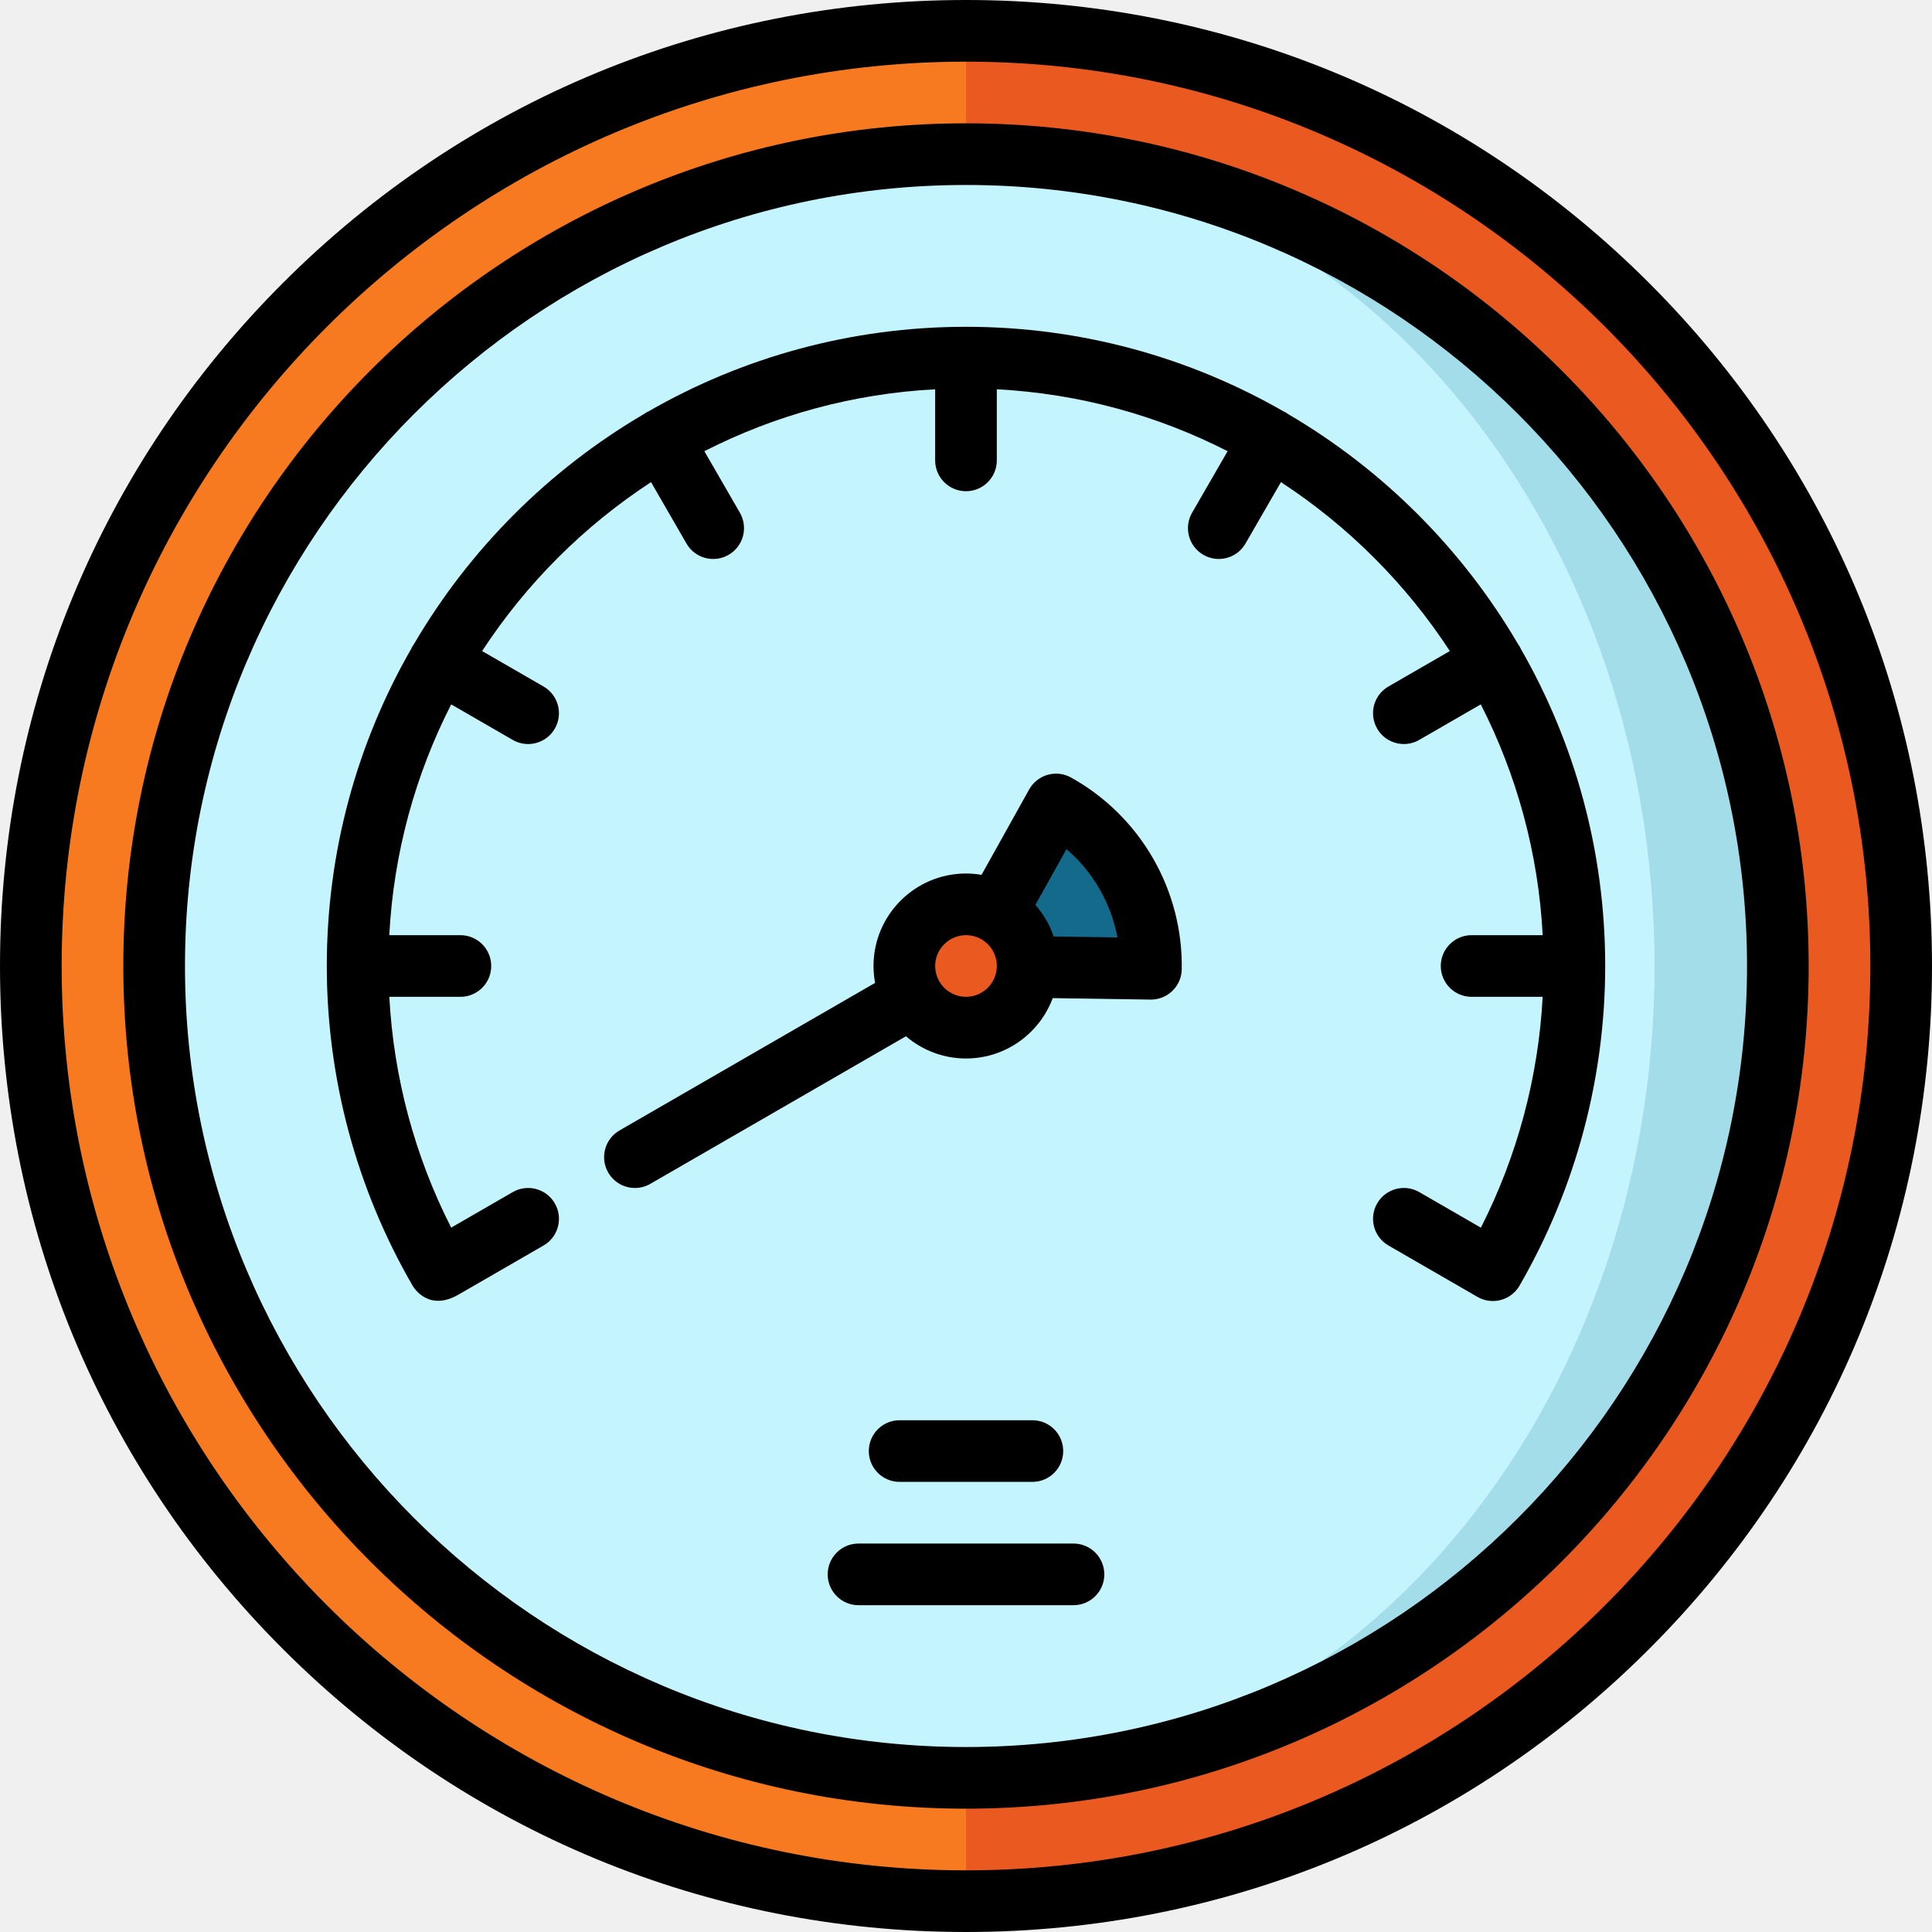
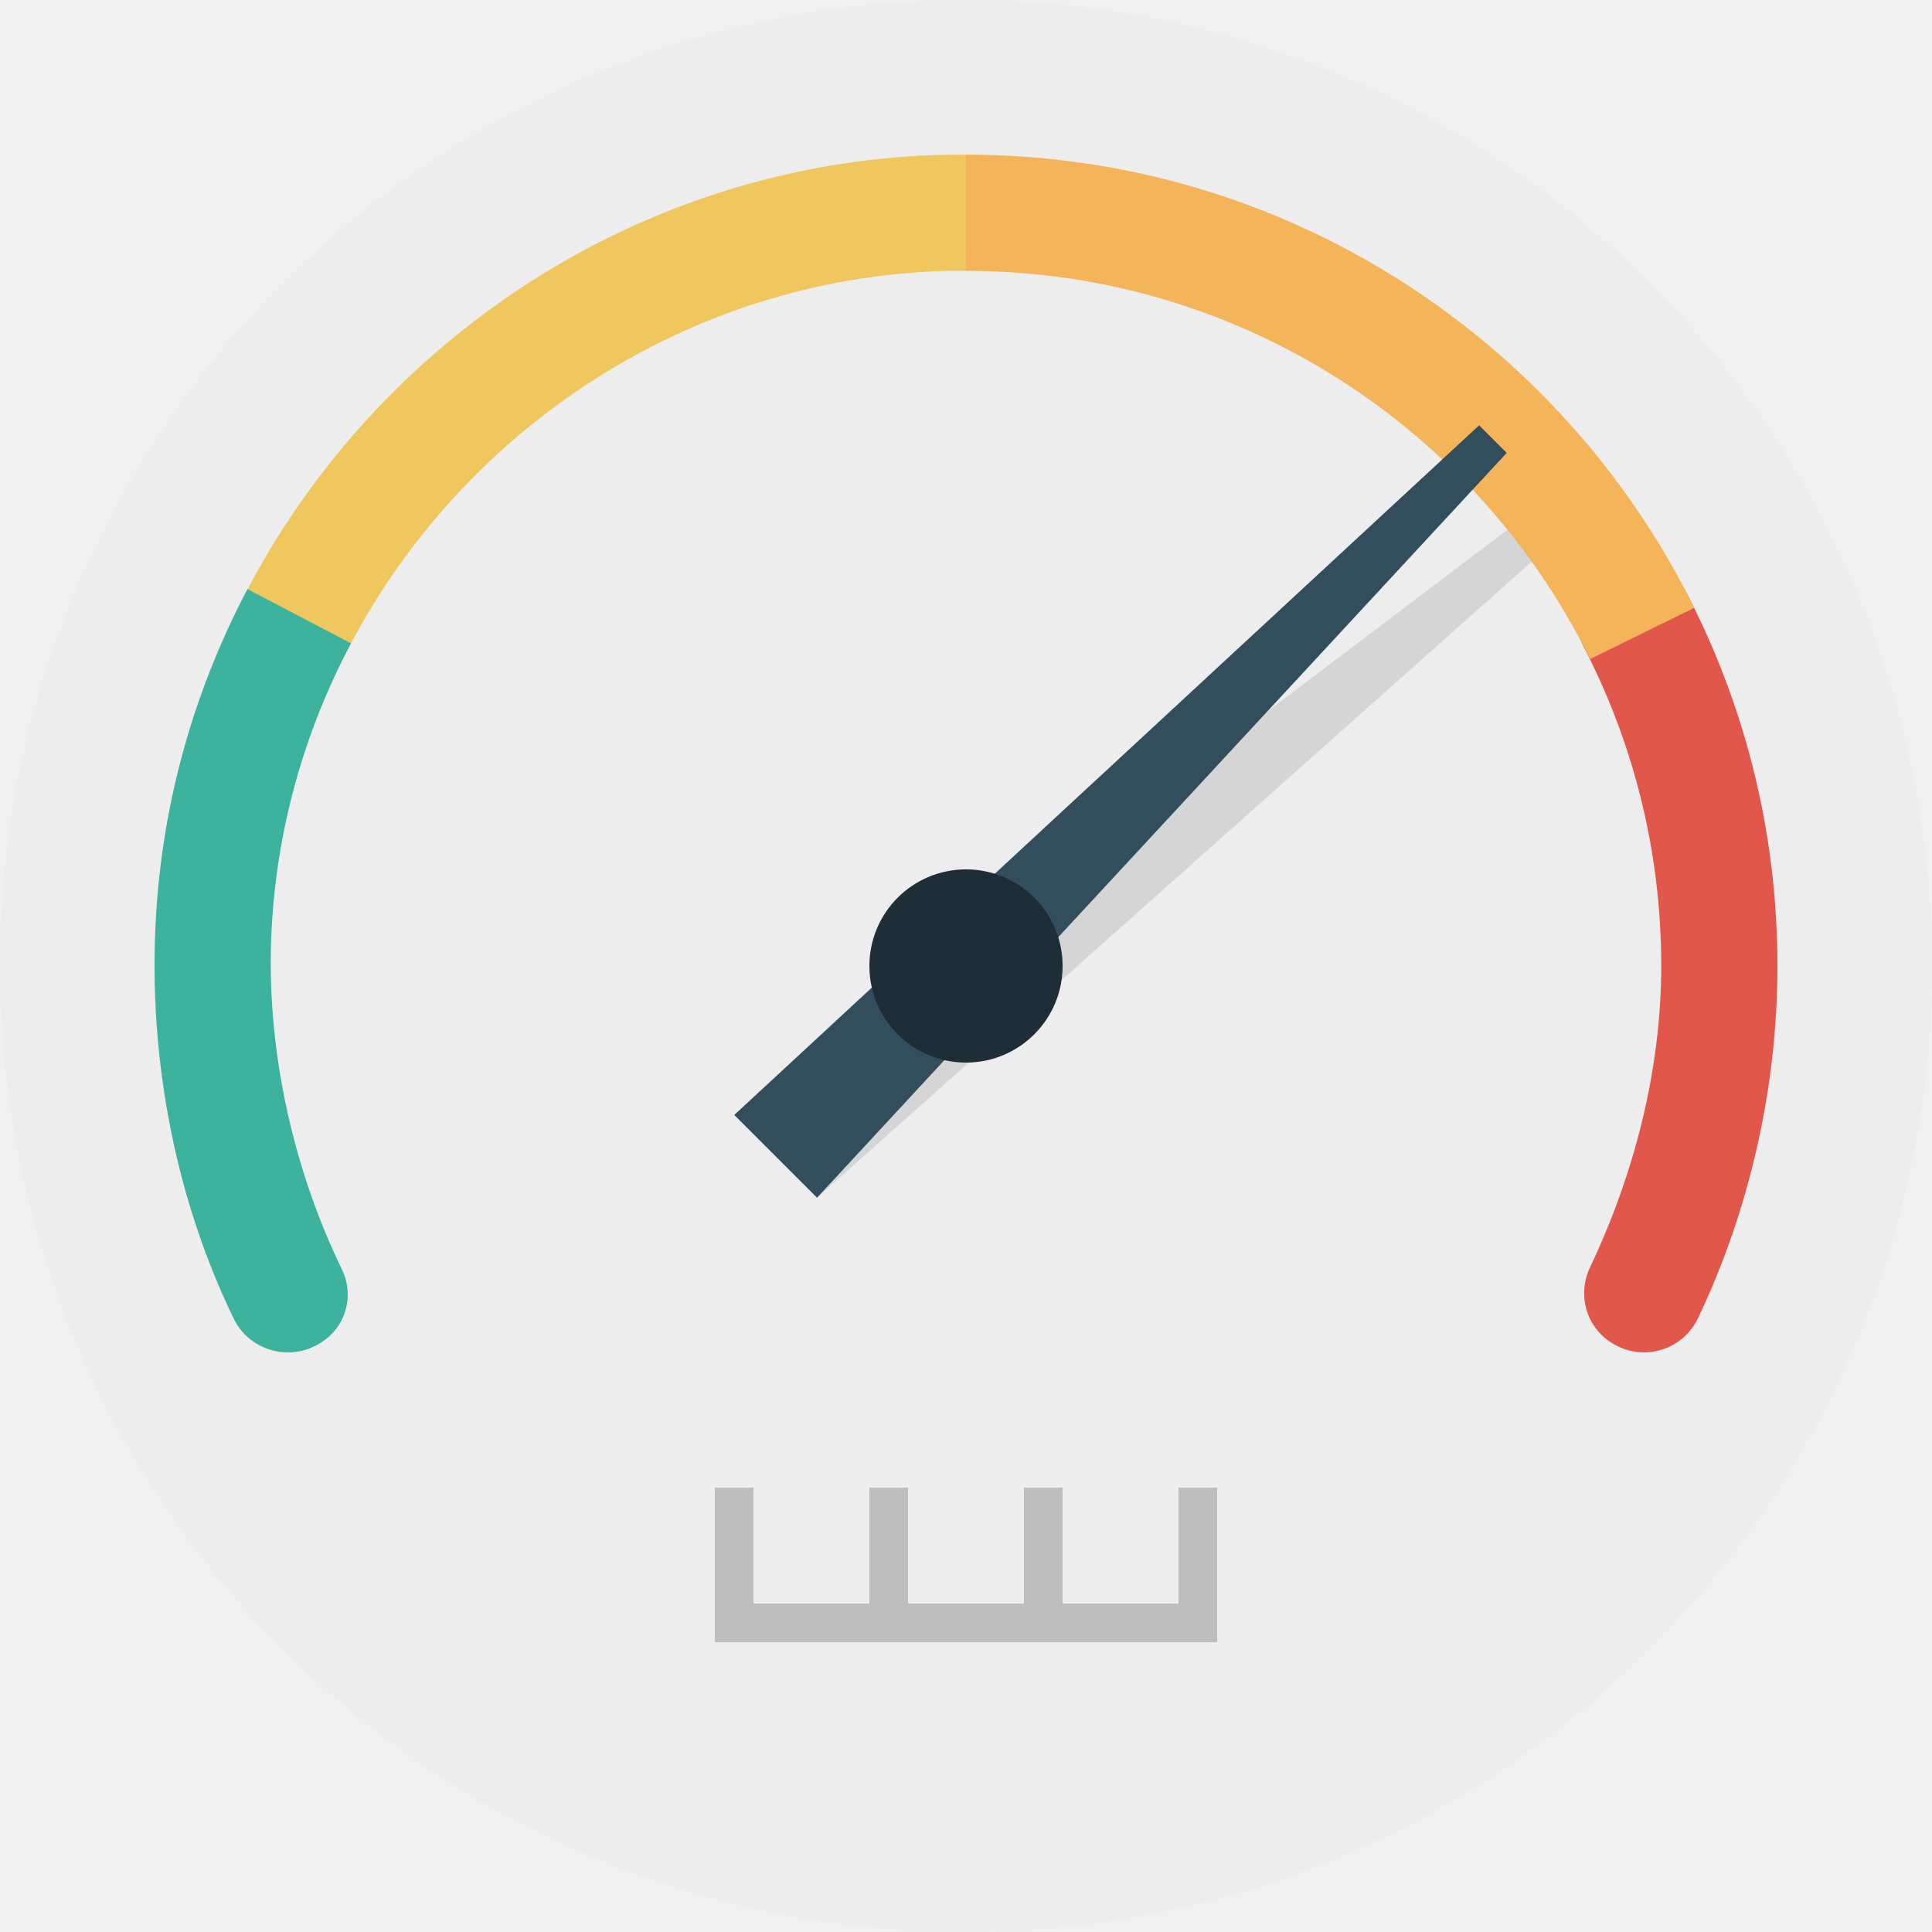
- <svg xmlns="http://www.w3.org/2000/svg" height="800px" width="800px" version="1.1" id="Layer_1" viewBox="0 0 512 512" xml:space="preserve">
-   <path style="fill:#EA5A20;" d="M256,8.17L223.319,256L256,503.83c136.873,0,247.83-110.957,247.83-247.83S392.873,8.17,256,8.17z" />
-   <path style="fill:#F77A20;" d="M8.17,256c0,136.873,110.957,247.83,247.83,247.83V8.17C119.127,8.17,8.17,119.127,8.17,256z" />
-   <path style="fill:#FFFFFF;" d="M256,471.149c-118.634,0-215.149-96.515-215.149-215.149S137.366,40.851,256,40.851  S471.149,137.366,471.149,256S374.634,471.149,256,471.149z" />
-   <path style="fill:#A3DDE9;" d="M256,40.851v430.298c118.634,0,215.149-96.515,215.149-215.149S374.634,40.851,256,40.851z" />
-   <path style="fill:#C4F5FF;" d="M256,40.851C137.366,40.851,40.851,137.366,40.851,256S137.366,471.149,256,471.149  c100.613,0,182.468-96.515,182.468-215.149S356.613,40.851,256,40.851z" />
-   <path style="fill:#146A8A;" d="M298.454,231.489c-4.591-7.951-11.088-14.13-18.583-18.295l-15.914,28.538l8.377,14.51l32.672,0.487  C305.147,248.157,303.044,239.441,298.454,231.489z" />
-   <path style="fill:#EA5A20;" d="M256,272.885c-9.311,0-16.885-7.574-16.885-16.885c0-9.311,7.574-16.885,16.885-16.885  c9.311,0,16.885,7.574,16.885,16.885C272.885,265.311,265.311,272.885,256,272.885z" />
-   <path d="M437.019,74.981C388.668,26.628,324.38,0,256,0S123.332,26.628,74.981,74.981C26.628,123.333,0,187.621,0,256  s26.628,132.667,74.981,181.019C123.332,485.372,187.62,512,256,512s132.668-26.628,181.019-74.981  C485.372,388.667,512,324.38,512,256S485.372,123.333,437.019,74.981z M256,495.66c-132.149,0-239.66-107.51-239.66-239.66  S123.851,16.34,256,16.34S495.66,123.851,495.66,256S388.149,495.66,256,495.66z" />
-   <path d="M256,32.681C132.861,32.681,32.681,132.862,32.681,256S132.861,479.319,256,479.319S479.319,379.138,479.319,256  S379.139,32.681,256,32.681z M256,462.979c-114.128,0-206.979-92.85-206.979-206.979S141.872,49.021,256,49.021  S462.979,141.871,462.979,256S370.128,462.979,256,462.979z" />
-   <path d="M403.029,171.943c-0.1-0.216-0.207-0.43-0.328-0.641c-0.148-0.256-0.308-0.499-0.478-0.733  c-14.716-25.091-35.701-46.076-60.792-60.792c-0.233-0.17-0.477-0.331-0.733-0.478c-0.21-0.121-0.424-0.227-0.639-0.328  C315.272,94.746,286.57,86.604,256,86.604c-30.571,0-59.274,8.142-84.061,22.369c-0.215,0.1-0.428,0.206-0.637,0.326  c-0.256,0.148-0.499,0.308-0.733,0.478c-25.091,14.716-46.076,35.701-60.792,60.792c-0.17,0.233-0.331,0.477-0.478,0.733  c-0.121,0.21-0.228,0.425-0.328,0.641C94.746,196.728,86.604,225.43,86.604,256c0,29.752,7.86,59.038,22.738,84.711  c0.419,0.719,4.322,6.898,12.156,2.378l22.547-13.017c3.908-2.256,5.246-7.253,2.99-11.161c-2.256-3.909-7.253-5.245-11.161-2.99  c0,0-9.383,5.417-16.303,9.413c-9.667-18.969-15.255-39.839-16.397-61.163h18.834c4.512,0,8.17-3.657,8.17-8.17  c0-4.513-3.658-8.17-8.17-8.17h-18.845c1.159-21.917,6.949-42.625,16.408-61.162l16.303,9.413c1.287,0.743,2.692,1.096,4.077,1.096  c2.824,0,5.57-1.465,7.083-4.086c2.256-3.908,0.917-8.904-2.99-11.161l-16.275-9.396c11.653-17.84,26.921-33.11,44.762-44.762  l9.396,16.274c1.513,2.621,4.259,4.086,7.083,4.086c1.386,0,2.791-0.353,4.077-1.096c3.908-2.256,5.246-7.253,2.99-11.161  l-9.413-16.303c18.538-9.459,39.246-15.25,61.162-16.408v18.843c0,4.513,3.658,8.17,8.17,8.17c4.512,0,8.17-3.657,8.17-8.17v-18.845  c21.917,1.158,42.625,6.949,61.162,16.408l-9.412,16.303c-2.256,3.908-0.917,8.904,2.99,11.161c1.287,0.743,2.692,1.096,4.078,1.096  c2.824,0,5.57-1.465,7.083-4.086l9.396-16.274c17.84,11.653,33.11,26.921,44.762,44.762l-16.275,9.396  c-3.908,2.256-5.246,7.253-2.99,11.161c1.513,2.621,4.259,4.086,7.083,4.086c1.386,0,2.791-0.353,4.077-1.096l16.303-9.413  c9.459,18.538,15.249,39.246,16.408,61.162h-18.842c-4.512,0-8.17,3.657-8.17,8.17c0,4.513,3.658,8.17,8.17,8.17h18.835  c-1.142,21.308-6.724,42.183-16.377,61.174l-16.323-9.424c-3.909-2.256-8.904-0.918-11.161,2.99  c-2.256,3.908-0.917,8.904,2.99,11.16l23.586,13.617c1.287,0.743,2.691,1.096,4.077,1.096c2.821,0,5.567-1.464,7.081-4.083  c14.848-25.687,22.697-54.977,22.697-84.701C425.396,225.43,417.254,196.728,403.029,171.943z" />
-   <path d="M283.838,206.053c-3.941-2.19-8.91-0.773-11.103,3.164l-12.617,22.625c-1.34-0.228-2.714-0.353-4.118-0.353  c-13.516,0-24.511,10.996-24.511,24.511c0,1.529,0.148,3.024,0.417,4.476l-67.729,39.104c-3.908,2.256-5.246,7.253-2.99,11.16  c1.513,2.621,4.259,4.086,7.083,4.086c1.387,0,2.791-0.353,4.077-1.096l67.741-39.11c4.286,3.667,9.842,5.89,15.912,5.89  c10.523,0,19.516-6.667,22.983-15.997l25.9,0.387c0.041,0.001,0.083,0.001,0.124,0.001c4.45,0,8.093-3.57,8.167-8.035  c0.171-10.316-2.473-20.503-7.645-29.462C300.358,218.446,292.856,211.064,283.838,206.053z M256,264.17  c-4.506,0-8.17-3.665-8.17-8.17s3.665-8.17,8.17-8.17c1.419,0,2.754,0.365,3.917,1.003c0.021,0.012,0.038,0.025,0.059,0.037  c0.003,0.001,0.007,0.003,0.009,0.004c2.494,1.4,4.184,4.068,4.184,7.126c0,0.036-0.005,0.07-0.005,0.105  c0,0.005-0.001,0.011-0.001,0.016c0,0.001,0,0.002,0,0.003C264.096,260.572,260.463,264.17,256,264.17z M279.222,248.175  c-1.052-3.113-2.711-5.949-4.84-8.363l8.248-14.789c3.473,2.982,6.436,6.546,8.749,10.552c2.313,4.007,3.917,8.354,4.763,12.853  L279.222,248.175z" />
-   <path d="M284.484,409.055h-56.967c-4.512,0-8.17,3.657-8.17,8.17c0,4.513,3.658,8.17,8.17,8.17h56.967c4.512,0,8.17-3.657,8.17-8.17  C292.654,412.712,288.996,409.055,284.484,409.055z" />
-   <path d="M273.59,392.715c4.512,0,8.17-3.657,8.17-8.17c0-4.513-3.658-8.17-8.17-8.17h-35.18c-4.512,0-8.17,3.657-8.17,8.17  c0,4.513,3.658,8.17,8.17,8.17H273.59z" />
+ <svg xmlns="http://www.w3.org/2000/svg" width="800px" height="800px" viewBox="0 0 100 100">
+   <path fill="#EDEDED" d="M50 0c-27.614 0-50 22.385-50 49.999 0 27.615 22.386 50.001 50 50.001s50-22.386 50-50.001c0-27.614-22.386-49.999-50-49.999z" />
+   <path fill="#D5D5D5" d="M78.559 27.014l1.427 1.428-37.697 33.551-4.283-4.283 40.553-30.696z" />
+   <path fill="#BEBEBE" d="M61 76.999v6h-6v-6h-2v6h-6v-6h-2v6h-6v-6h-2v8h26v-8h-2z" />
+   <path fill="#EFC75E" d="M47.031 8.094c-15.203 1.044-28.29 10.351-34.742 23.434l5.424 2.656c5.767-11.646 17.669-19.813 31.333-20.166.32-.008.636 0 .954 0v-6.014c-.983 0-1.971.021-2.969.09z" />
+   <path fill="#E2574C" d="M85.985 49.988c0 5.471-1.437 10.873-3.686 15.61-.689 1.452-.172 3.182 1.235 3.976l.054.03c1.564.882 3.537.234 4.305-1.381 2.63-5.533 4.107-11.843 4.107-18.235 0-7.042-1.743-13.672-4.807-19.5l-5.326 2.794c2.624 4.993 4.118 10.674 4.118 16.706z" />
+   <path fill="#3DB39E" d="M16.407 69.613l.054-.029c1.408-.775 1.924-2.467 1.234-3.887-2.439-5.021-3.886-11.12-3.658-17.104.209-5.493 1.686-10.681 4.13-15.293l-5.356-2.81c-2.57 4.867-4.211 10.29-4.674 16.029-.619 7.668.863 15.368 3.965 21.744.767 1.578 2.74 2.213 4.305 1.35z" />
+   <path fill="#F4B459" d="M50 8.004v6.014c14.174.001 26.436 8.185 32.301 20.095l5.392-2.652c-6.847-13.899-21.151-23.454-37.693-23.457z" />
+   <path fill="#324D5B" d="M76.559 22.014l1.427 1.428-35.697 38.551-4.283-4.283 38.553-35.696z" />
+   <path fill="#1E2D36" d="M50 44.999c-2.762 0-5 2.238-5 5s2.238 5 5 5 5-2.238 5-5-2.238-5-5-5z" />
</svg>
